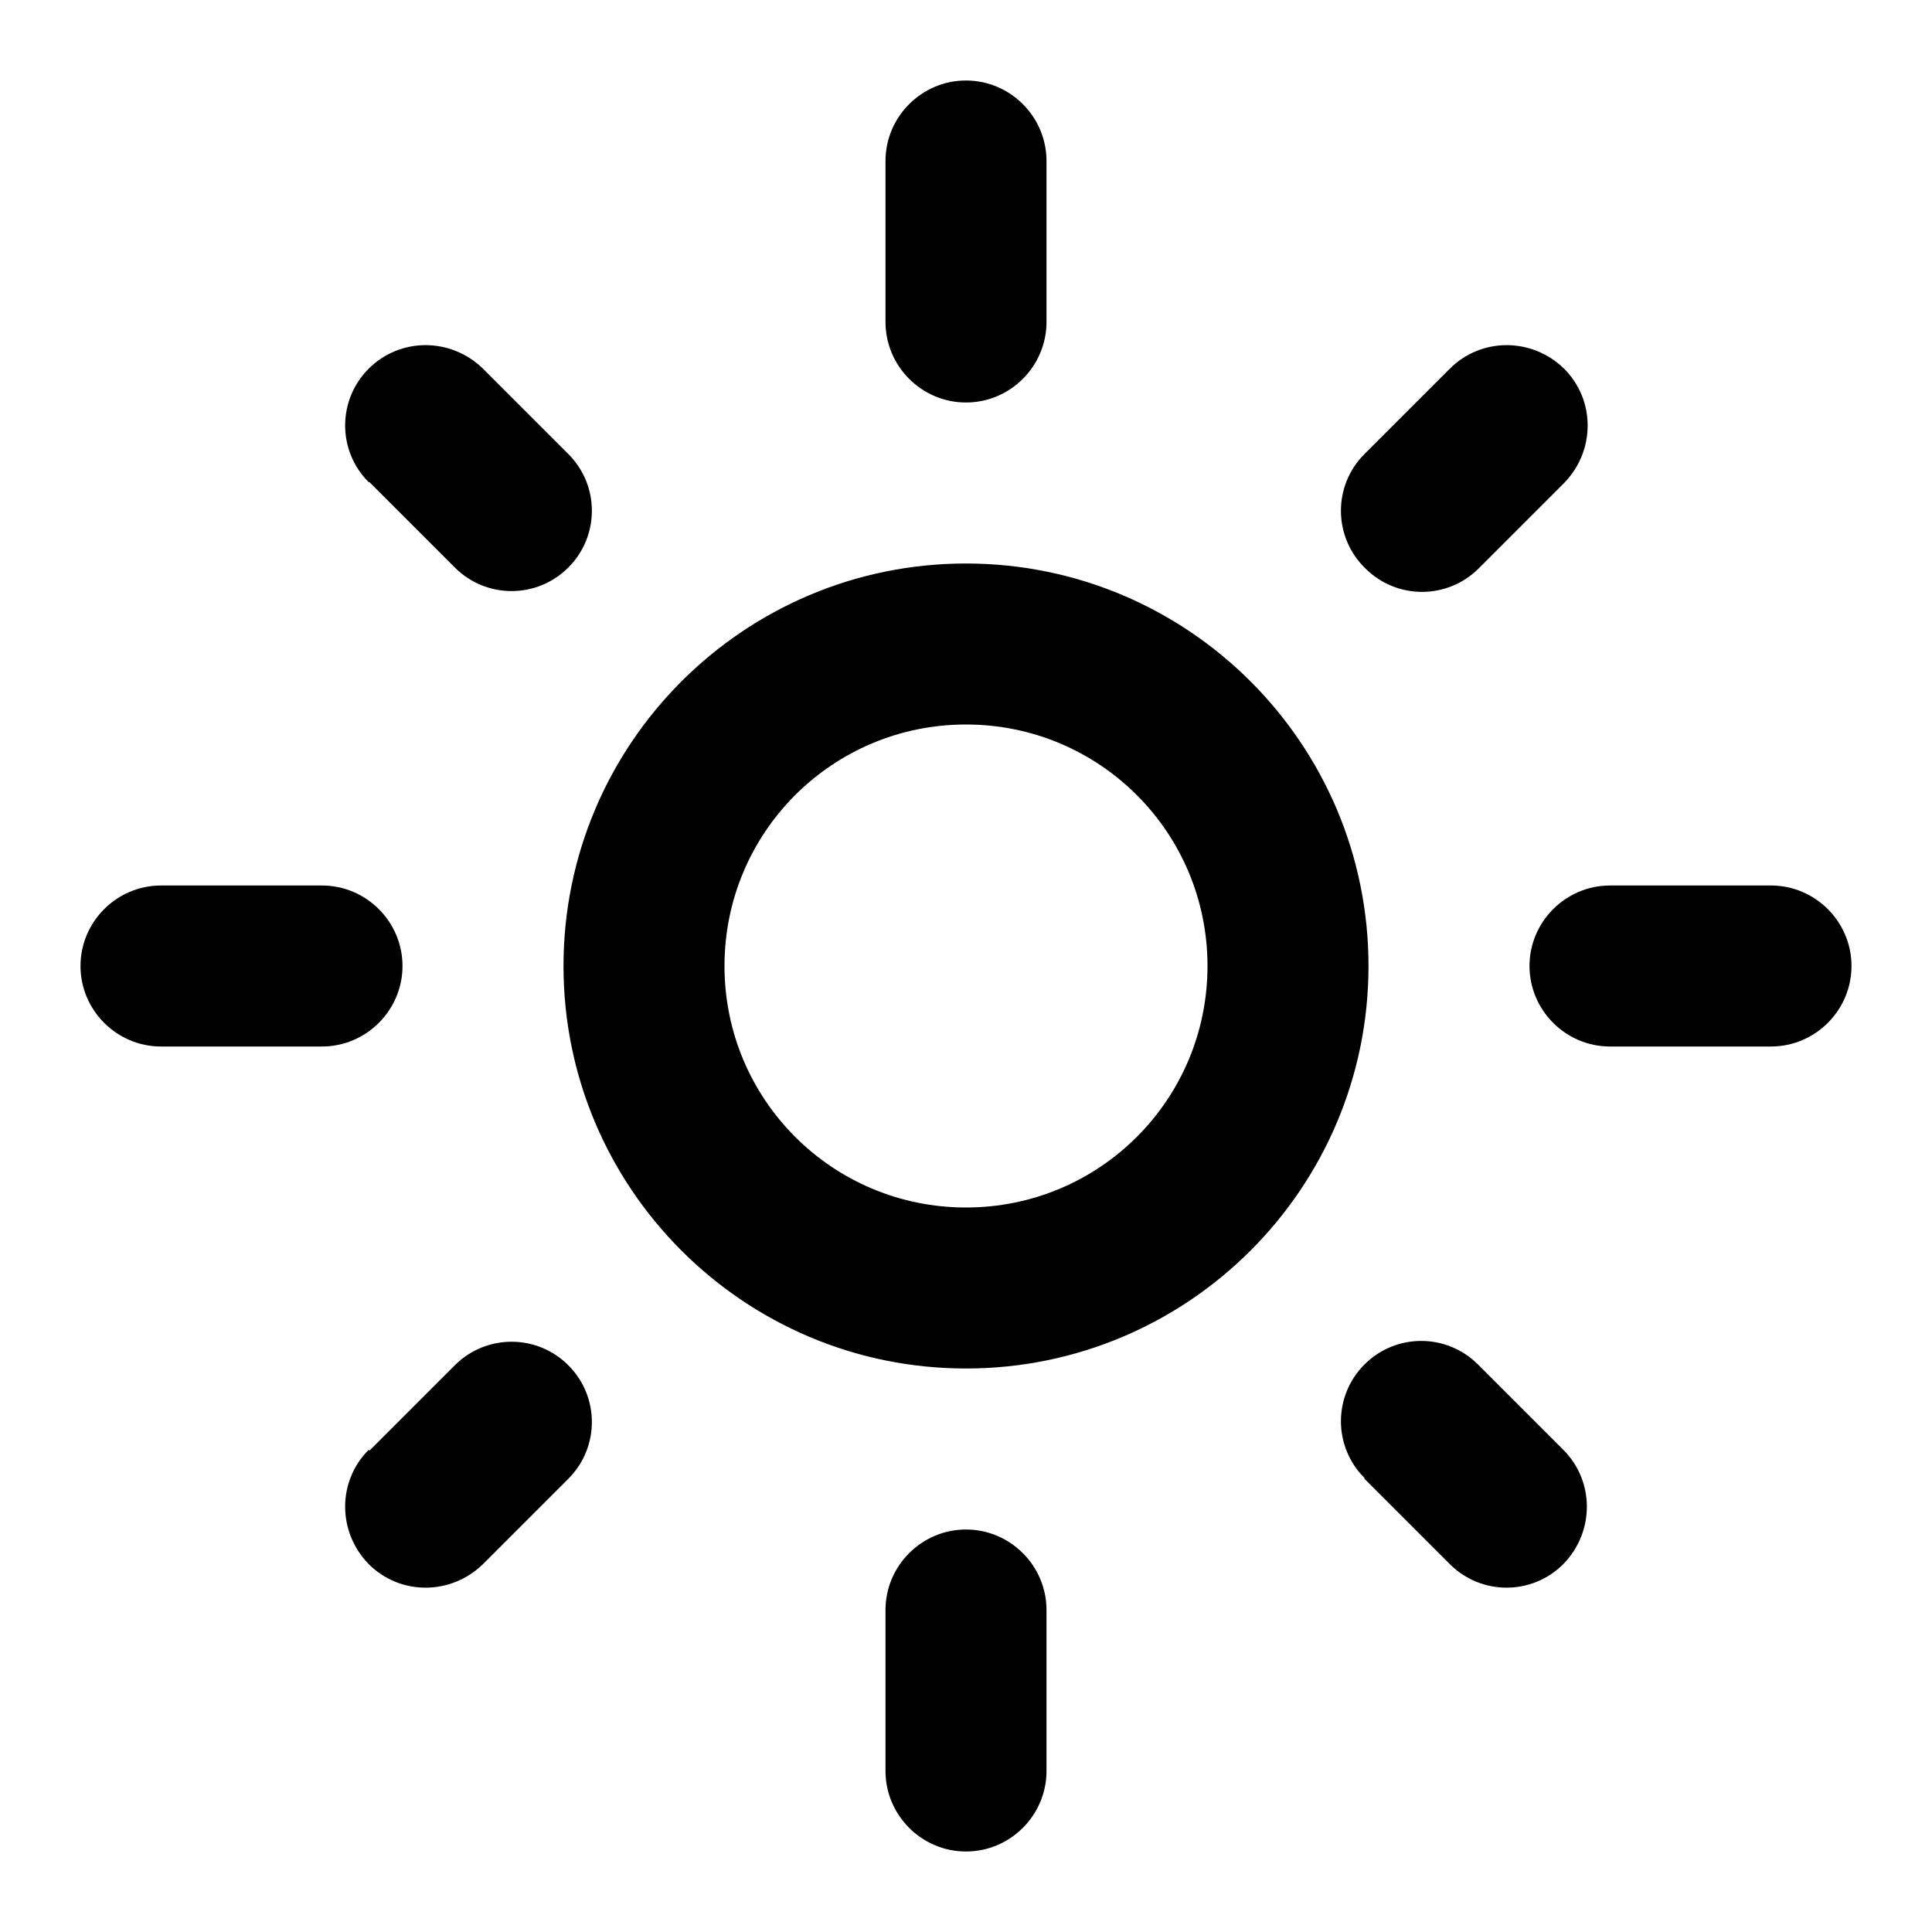
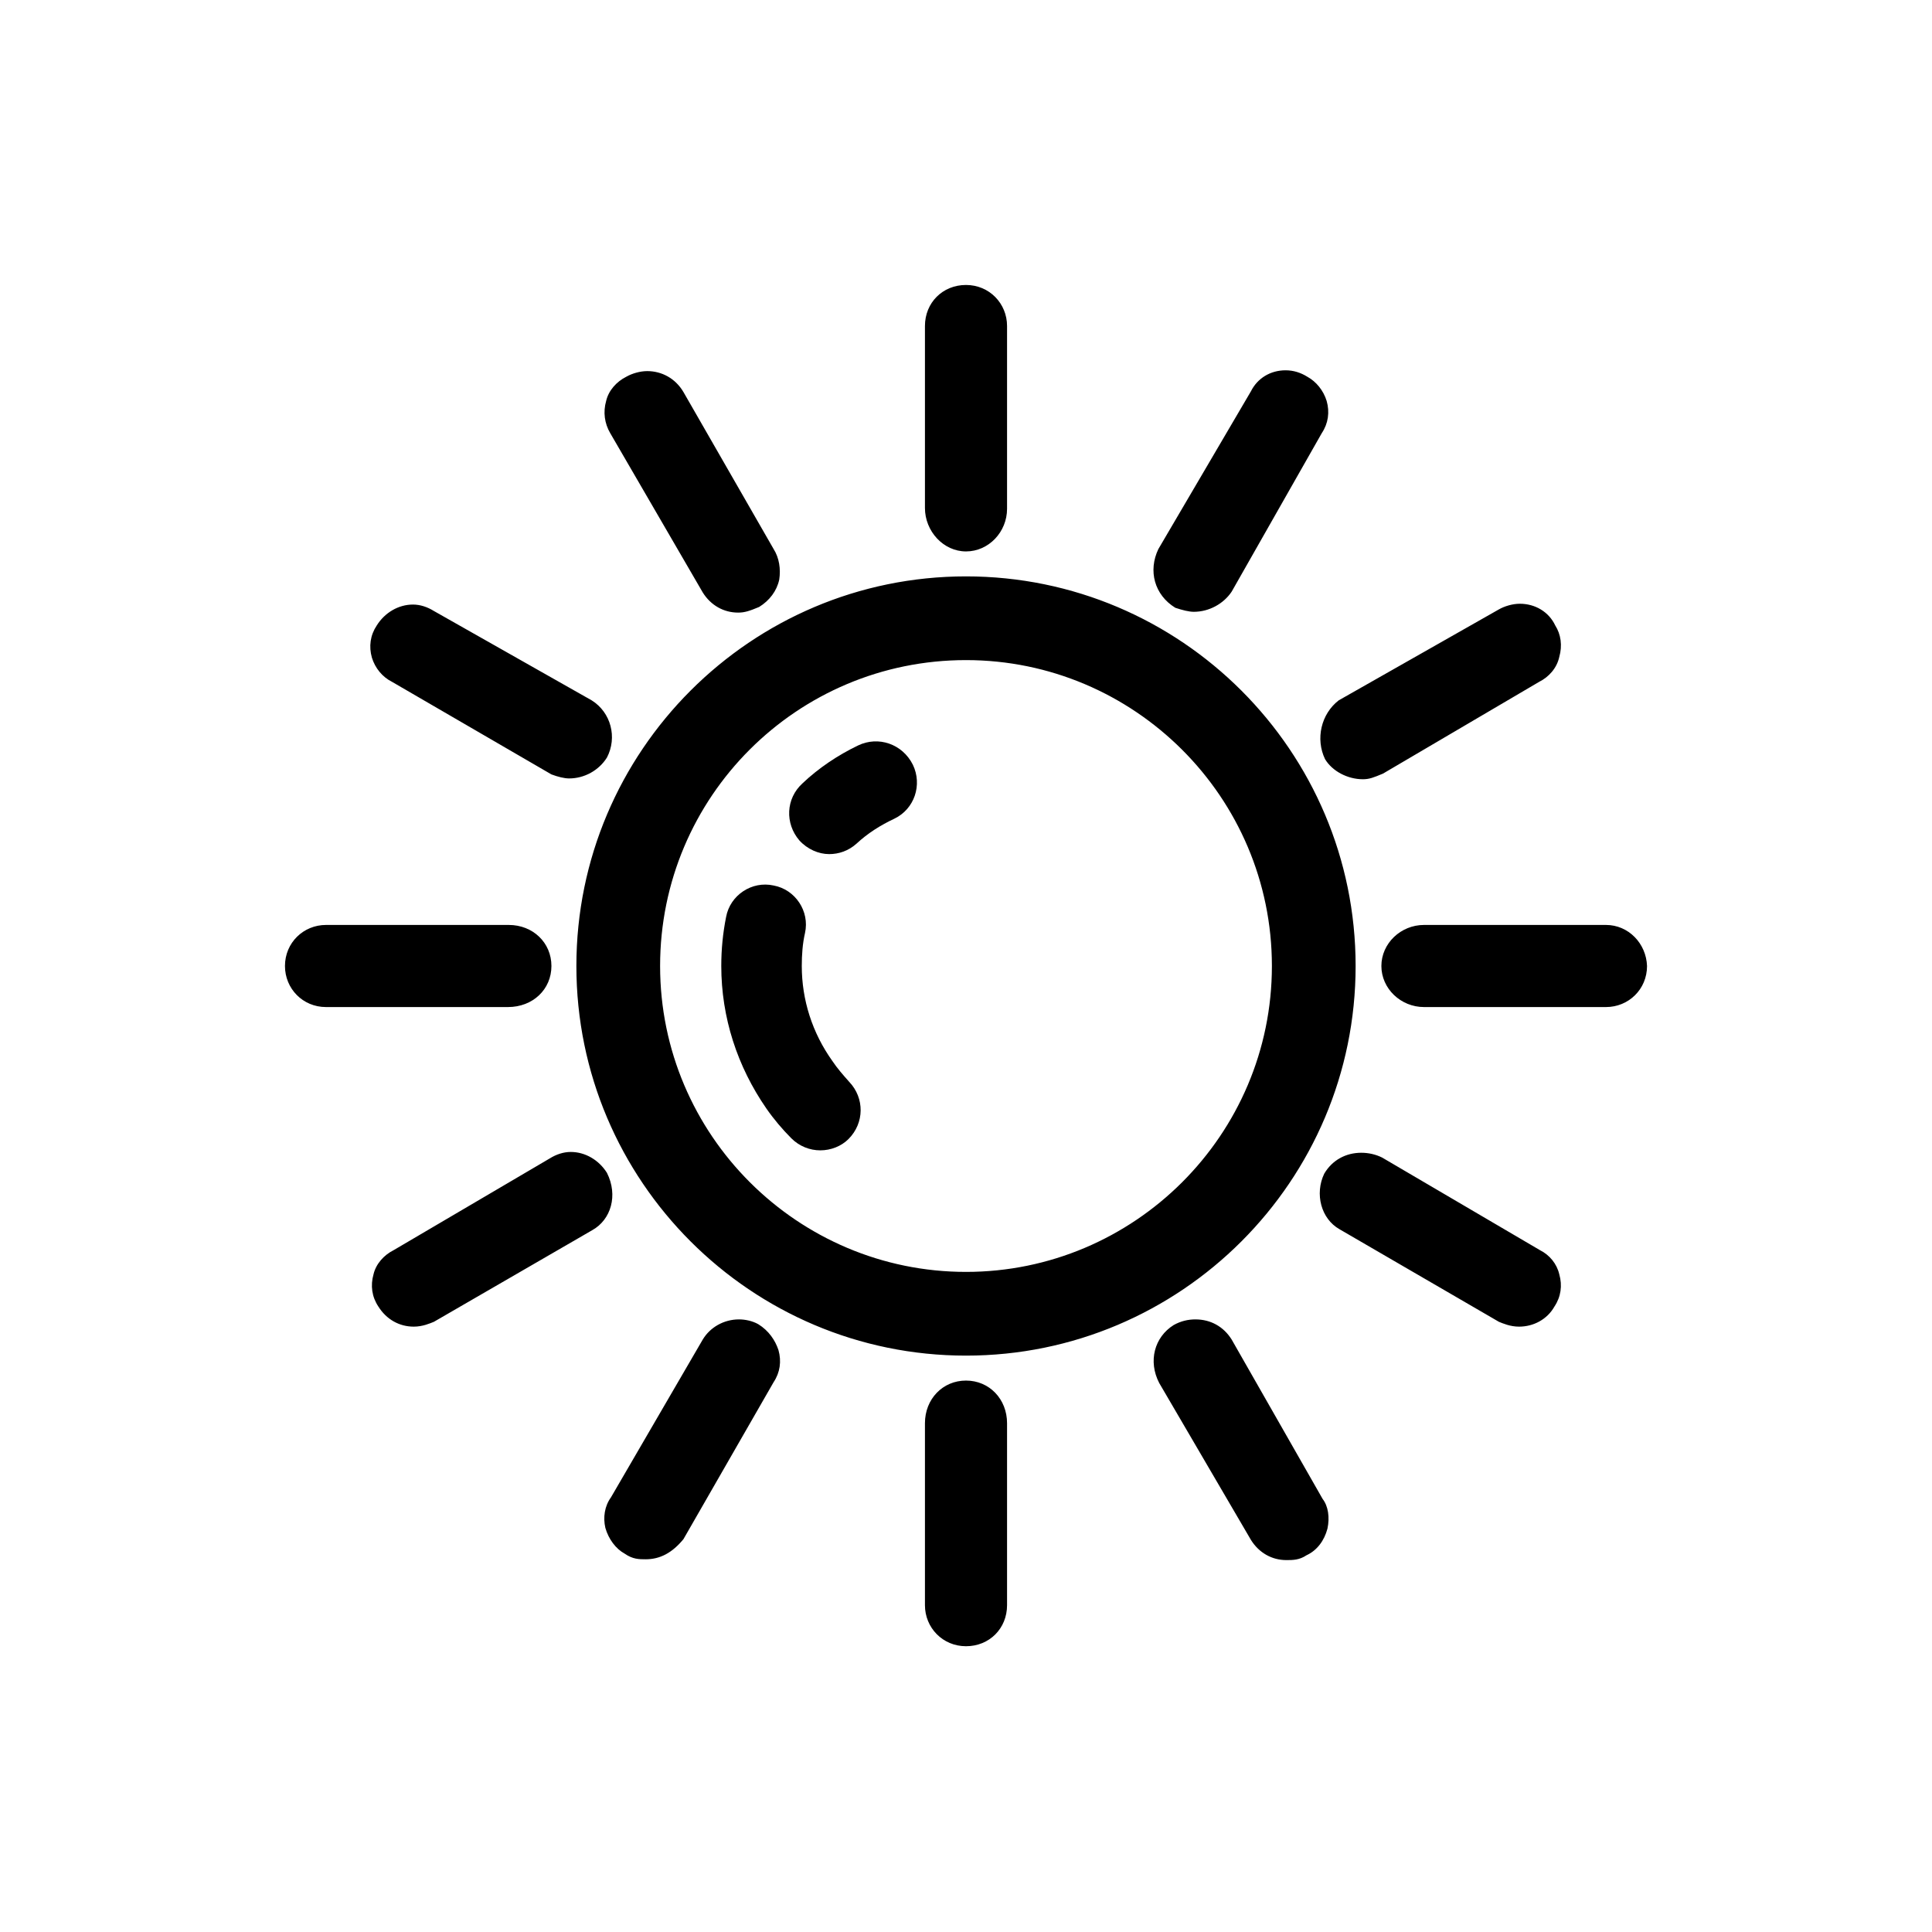
<svg xmlns="http://www.w3.org/2000/svg" height="24" viewBox="0 0 24 24" width="24">
-   <path d="M 12 1 C 11.45 1 11 1.45 11 2 L 11 4 C 11 4.55 11.45 5 12 5 C 12.55 5 13 4.55 13 4 L 13 2 C 13 1.45 12.55 1 12 1 M 19 12 C 19 11.45 19.45 11 20 11 L 22 11 C 22.55 11 23 11.45 23 12 C 23 12.55 22.55 13 22 13 L 20 13 C 19.45 13 19 12.55 19 12 M 5 12 C 5 11.45 4.55 11 4 11 L 2 11 C 1.45 11 1 11.45 1 12 C 1 12.55 1.45 13 2 13 L 4 13 C 4.55 13 5 12.55 5 12 M 12 23 C 11.45 23 11 22.55 11 22 L 11 20 C 11 19.45 11.45 19 12 19 C 12.55 19 13 19.45 13 20 L 13 22 C 13 22.55 12.55 23 12 23 M 7 12 C 7 9.24 9.24 7 12 7 C 14.76 7 17 9.24 17 12 C 17 14.76 14.76 17 12 17 C 9.24 17 7 14.76 7 12 M 9 12 C 9 13.66 10.34 15 12 15 C 13.66 15 15 13.66 15 12 C 15 10.34 13.66 9 12 9 C 10.34 9 9 10.34 9 12 M 4.58 5.99 C 4.19 5.6 4.19 4.97 4.58 4.58 C 4.97 4.19 5.6 4.19 6 4.58 L 7.06 5.64 C 7.45 6.03 7.45 6.66 7.06 7.05 C 6.67 7.44 6.04 7.44 5.65 7.05 L 4.59 5.99 M 16.95 18.36 C 16.56 17.97 16.56 17.34 16.95 16.95 C 17.34 16.56 17.97 16.56 18.36 16.95 L 19.42 18.01 C 19.81 18.4 19.81 19.03 19.42 19.43 C 19.03 19.82 18.4 19.82 18.01 19.43 L 16.95 18.37 M 4.58 18.01 C 4.19 18.4 4.19 19.03 4.58 19.43 C 4.97 19.82 5.6 19.82 6 19.43 L 7.06 18.37 C 7.45 17.98 7.45 17.35 7.06 16.96 C 6.67 16.57 6.04 16.57 5.65 16.96 L 4.59 18.02 M 16.95 7.05 C 16.56 6.66 16.56 6.03 16.95 5.64 L 18.01 4.58 C 18.4 4.19 19.03 4.19 19.43 4.58 C 19.82 4.97 19.82 5.6 19.43 6 L 18.37 7.06 C 17.98 7.45 17.35 7.45 16.96 7.06" fill="currentColor" />
+   <path d="M 12 6.85 C 12.28 6.85 12.51 6.61 12.51 6.32 L 12.51 4.05 C 12.51 3.77 12.29 3.54 12 3.54 C 11.71 3.54 11.49 3.76 11.49 4.05 L 11.49 6.31 C 11.49 6.6 11.72 6.85 12 6.85 M 4.87 8.47 L 6.85 9.62 C 6.93 9.65 7.01 9.67 7.07 9.67 C 7.26 9.67 7.44 9.57 7.54 9.41 C 7.67 9.16 7.59 8.85 7.35 8.7 L 5.39 7.59 C 5.31 7.54 5.22 7.51 5.13 7.51 C 4.95 7.51 4.78 7.61 4.68 7.77 C 4.6 7.89 4.58 8.03 4.62 8.17 C 4.66 8.3 4.75 8.41 4.87 8.47 M 8.73 7.36 C 8.83 7.52 8.99 7.61 9.17 7.61 C 9.25 7.61 9.31 7.59 9.43 7.54 C 9.56 7.46 9.65 7.34 9.68 7.2 C 9.7 7.07 9.68 6.93 9.61 6.82 L 8.49 4.87 C 8.39 4.7 8.22 4.61 8.04 4.61 C 7.95 4.61 7.85 4.64 7.78 4.68 C 7.66 4.74 7.56 4.85 7.53 4.98 C 7.49 5.12 7.51 5.26 7.58 5.38 L 8.73 7.36 M 14.6 7.55 C 14.69 7.58 14.77 7.6 14.83 7.6 C 15.02 7.6 15.2 7.5 15.3 7.35 L 16.42 5.38 C 16.5 5.26 16.52 5.12 16.48 4.98 C 16.44 4.85 16.35 4.74 16.24 4.68 C 16.16 4.63 16.07 4.6 15.97 4.6 C 15.78 4.6 15.62 4.7 15.54 4.86 L 14.39 6.82 C 14.26 7.09 14.34 7.39 14.6 7.55 M 16.46 9.43 C 16.55 9.58 16.74 9.68 16.93 9.68 C 17.01 9.68 17.06 9.66 17.18 9.61 L 19.12 8.47 C 19.24 8.41 19.34 8.3 19.37 8.16 C 19.41 8.02 19.39 7.88 19.32 7.77 C 19.24 7.6 19.07 7.5 18.88 7.5 C 18.79 7.5 18.69 7.53 18.62 7.57 L 16.63 8.7 C 16.41 8.87 16.34 9.18 16.46 9.43 M 12 7.16 C 9.33 7.16 7.16 9.33 7.16 12 C 7.16 14.67 9.33 16.84 12 16.84 C 14.67 16.84 16.84 14.67 16.84 12 C 16.84 9.33 14.67 7.16 12 7.16 M 12 15.8 C 9.91 15.8 8.2 14.1 8.2 12 C 8.2 9.9 9.9 8.2 12 8.2 C 14.09 8.2 15.8 9.9 15.8 12 C 15.8 14.1 14.09 15.8 12 15.8 M 19.13 15.53 L 17.17 14.38 C 17.09 14.34 17 14.32 16.91 14.32 C 16.72 14.32 16.55 14.41 16.45 14.58 C 16.33 14.83 16.41 15.14 16.64 15.27 L 18.62 16.42 C 18.67 16.44 18.76 16.48 18.87 16.48 C 19.05 16.48 19.22 16.39 19.31 16.23 C 19.39 16.11 19.41 15.97 19.37 15.83 C 19.34 15.7 19.25 15.59 19.13 15.53 M 12 17.15 C 11.71 17.15 11.49 17.38 11.49 17.68 L 11.49 19.94 C 11.49 20.22 11.71 20.45 12 20.45 C 12.29 20.45 12.51 20.23 12.51 19.94 L 12.51 17.68 C 12.51 17.38 12.29 17.15 12 17.15 M 15.3 16.64 C 15.2 16.48 15.04 16.39 14.85 16.39 C 14.76 16.39 14.67 16.41 14.58 16.46 C 14.34 16.61 14.26 16.91 14.4 17.18 L 15.54 19.13 C 15.64 19.29 15.8 19.38 15.98 19.38 C 16.06 19.38 16.14 19.38 16.23 19.32 C 16.36 19.26 16.45 19.14 16.49 18.99 C 16.52 18.85 16.5 18.71 16.43 18.62 L 15.3 16.64 M 6.85 12 C 6.85 11.71 6.62 11.49 6.32 11.49 L 4.05 11.49 C 3.77 11.49 3.54 11.71 3.54 12 C 3.54 12.28 3.76 12.51 4.05 12.51 L 6.31 12.51 C 6.62 12.51 6.85 12.29 6.85 12 M 19.95 11.49 L 17.69 11.49 C 17.4 11.49 17.16 11.72 17.16 12 C 17.16 12.28 17.4 12.51 17.69 12.51 L 19.95 12.51 C 20.23 12.51 20.46 12.29 20.46 12 C 20.45 11.72 20.23 11.49 19.95 11.49 M 7.54 14.57 C 7.44 14.41 7.27 14.31 7.09 14.31 C 7 14.31 6.91 14.34 6.83 14.39 L 4.89 15.53 C 4.77 15.59 4.67 15.7 4.64 15.83 C 4.6 15.97 4.62 16.11 4.7 16.23 C 4.8 16.39 4.96 16.48 5.14 16.48 C 5.25 16.48 5.34 16.44 5.39 16.42 L 7.36 15.28 C 7.59 15.15 7.68 14.85 7.54 14.57 M 9.42 16.45 C 9.35 16.41 9.26 16.39 9.18 16.39 C 8.99 16.39 8.82 16.49 8.73 16.64 L 7.59 18.6 C 7.51 18.71 7.49 18.85 7.52 18.98 C 7.56 19.12 7.65 19.24 7.76 19.3 C 7.86 19.37 7.94 19.37 8.02 19.37 C 8.2 19.37 8.35 19.29 8.49 19.12 L 9.61 17.17 C 9.69 17.05 9.71 16.91 9.67 16.77 C 9.63 16.65 9.55 16.53 9.42 16.45" fill="currentColor" />
+   <path d="M 10.34 13.18 C 10.09 12.83 9.96 12.42 9.96 12 C 9.96 11.86 9.97 11.72 10 11.59 C 10.06 11.32 9.88 11.05 9.61 11 C 9.34 10.94 9.07 11.12 9.02 11.39 C 8.98 11.59 8.96 11.79 8.96 12 C 8.96 12.64 9.16 13.25 9.52 13.77 C 9.61 13.9 9.72 14.03 9.83 14.14 C 9.93 14.24 10.06 14.29 10.19 14.29 C 10.32 14.29 10.45 14.24 10.54 14.15 C 10.74 13.95 10.74 13.64 10.55 13.44 C 10.47 13.35 10.4 13.27 10.34 13.18 M 10.66 9.26 C 10.41 9.38 10.17 9.54 9.97 9.73 C 9.76 9.92 9.75 10.23 9.93 10.44 C 10.03 10.55 10.17 10.61 10.3 10.61 C 10.42 10.61 10.54 10.57 10.64 10.48 C 10.78 10.35 10.94 10.25 11.11 10.17 C 11.36 10.05 11.46 9.75 11.34 9.5 C 11.21 9.24 10.91 9.14 10.66 9.26" fill="currentColor" />
</svg>
